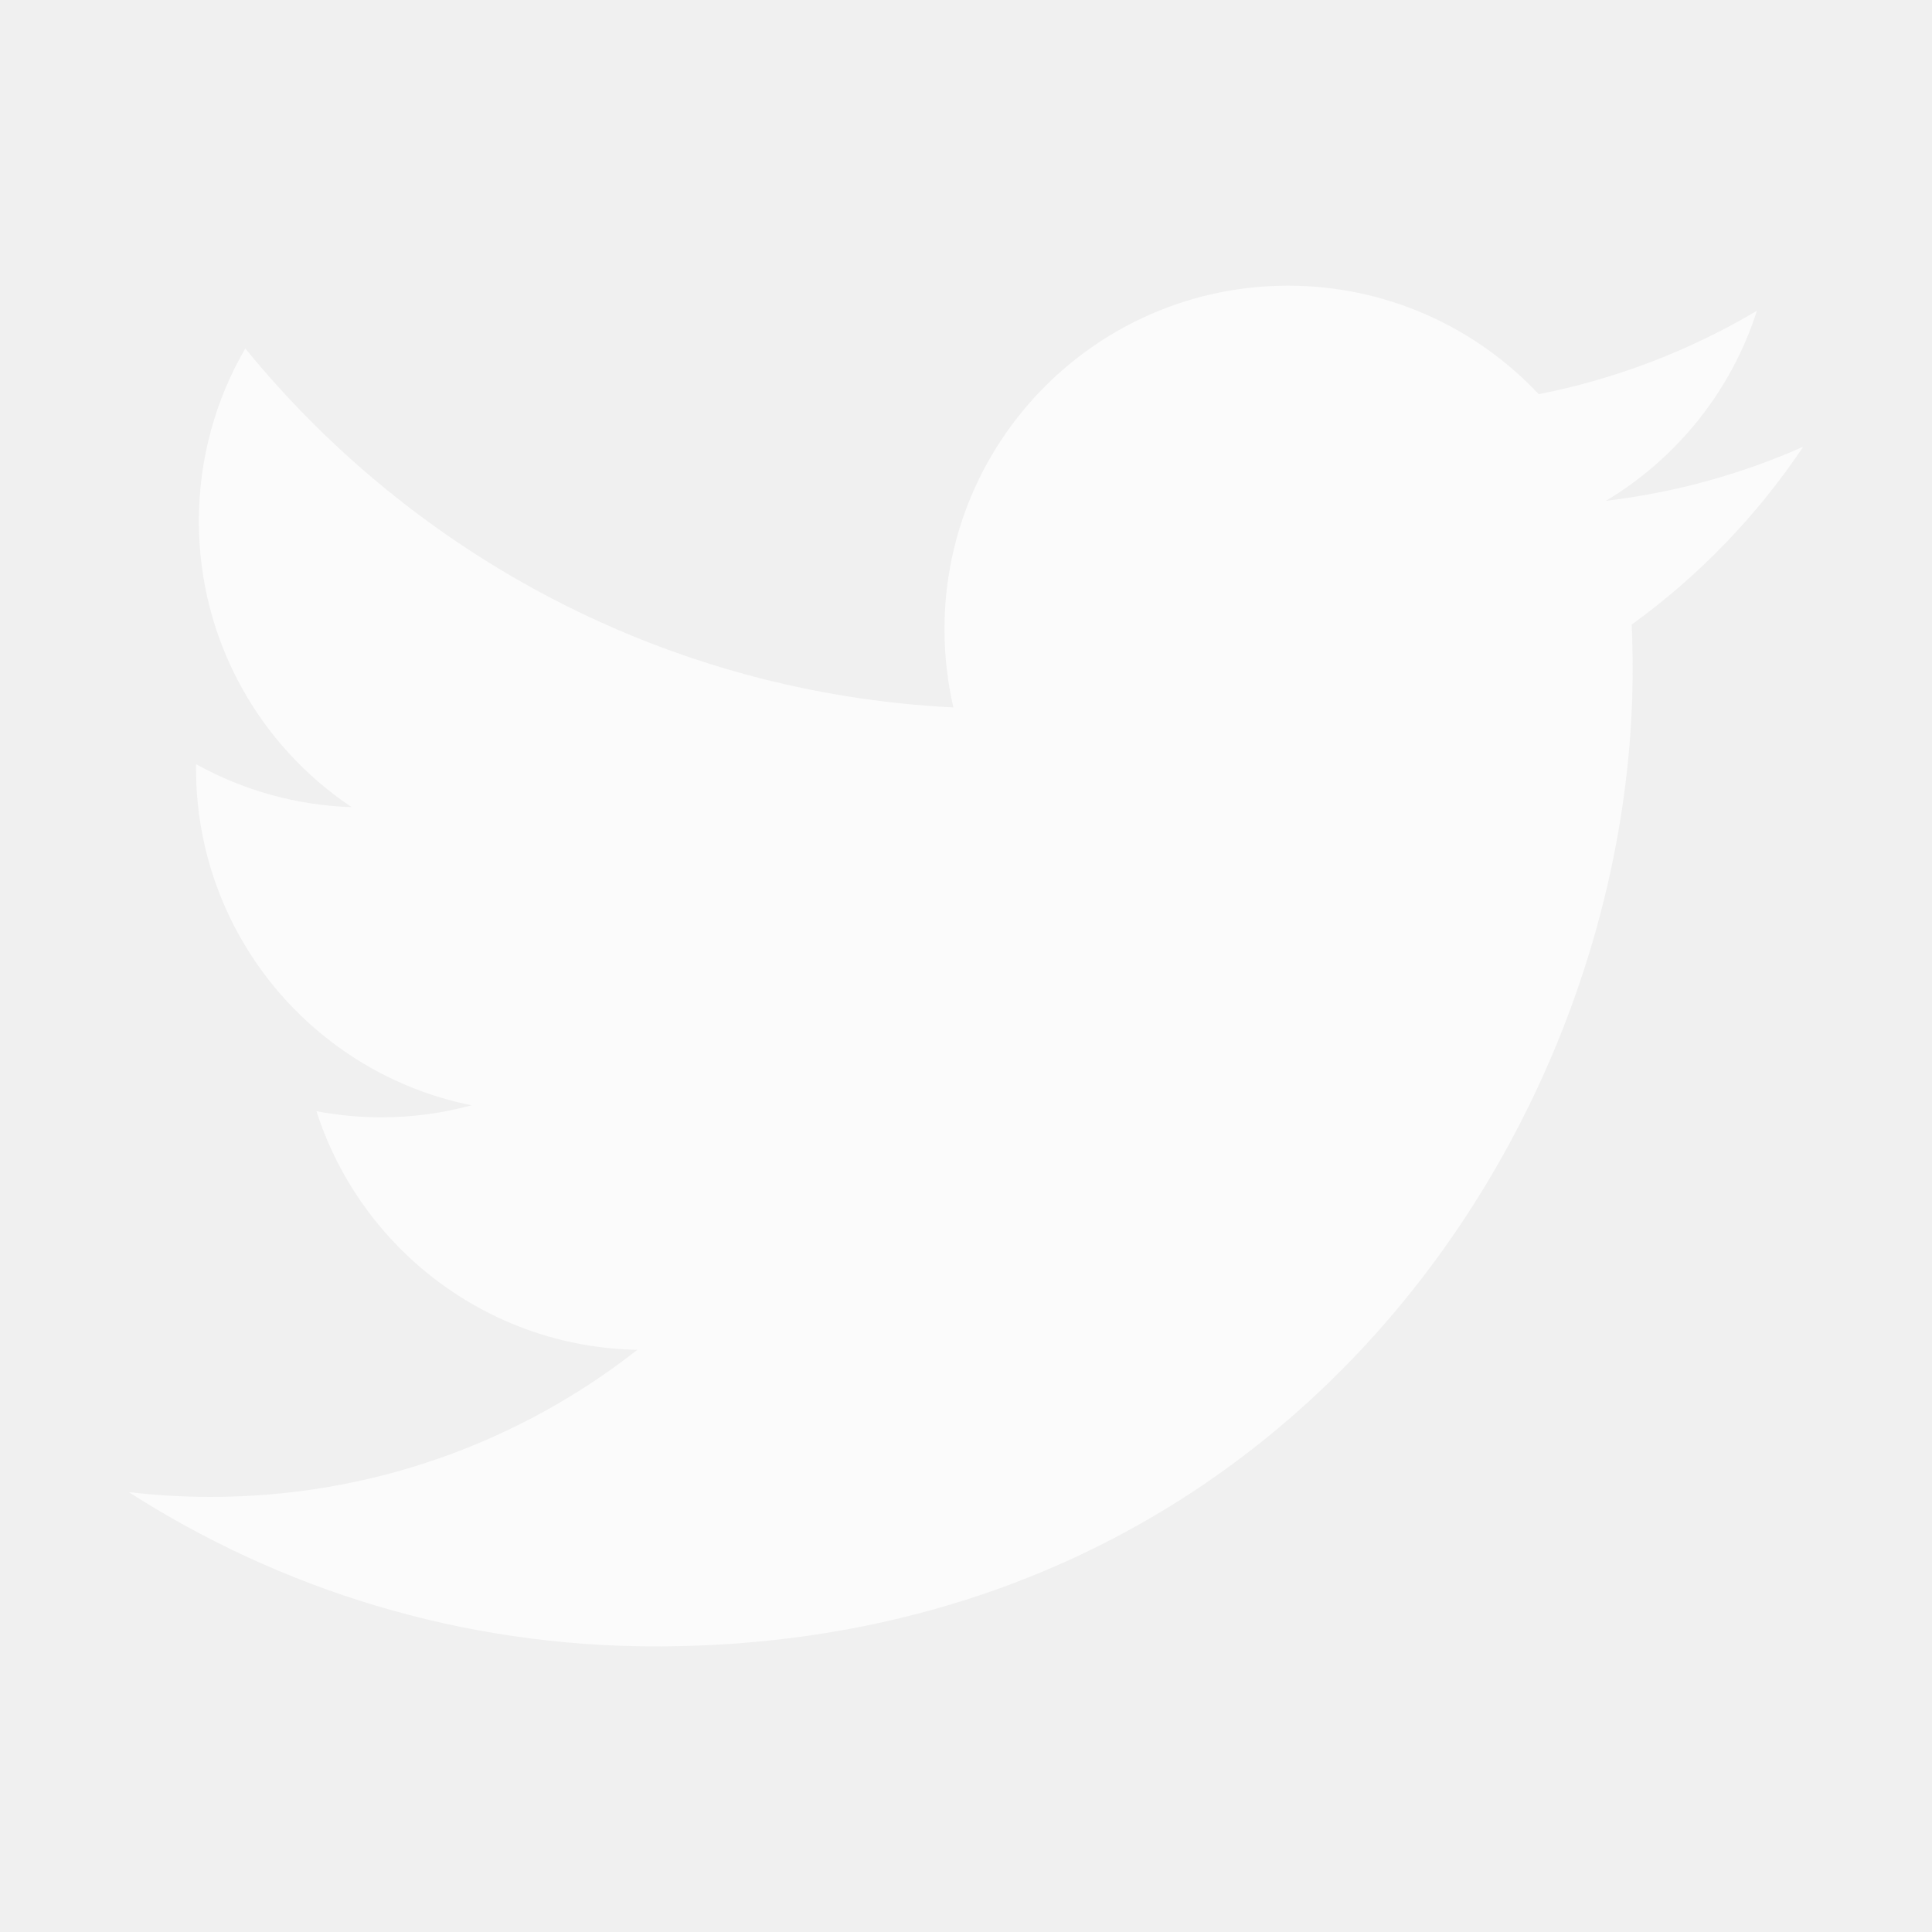
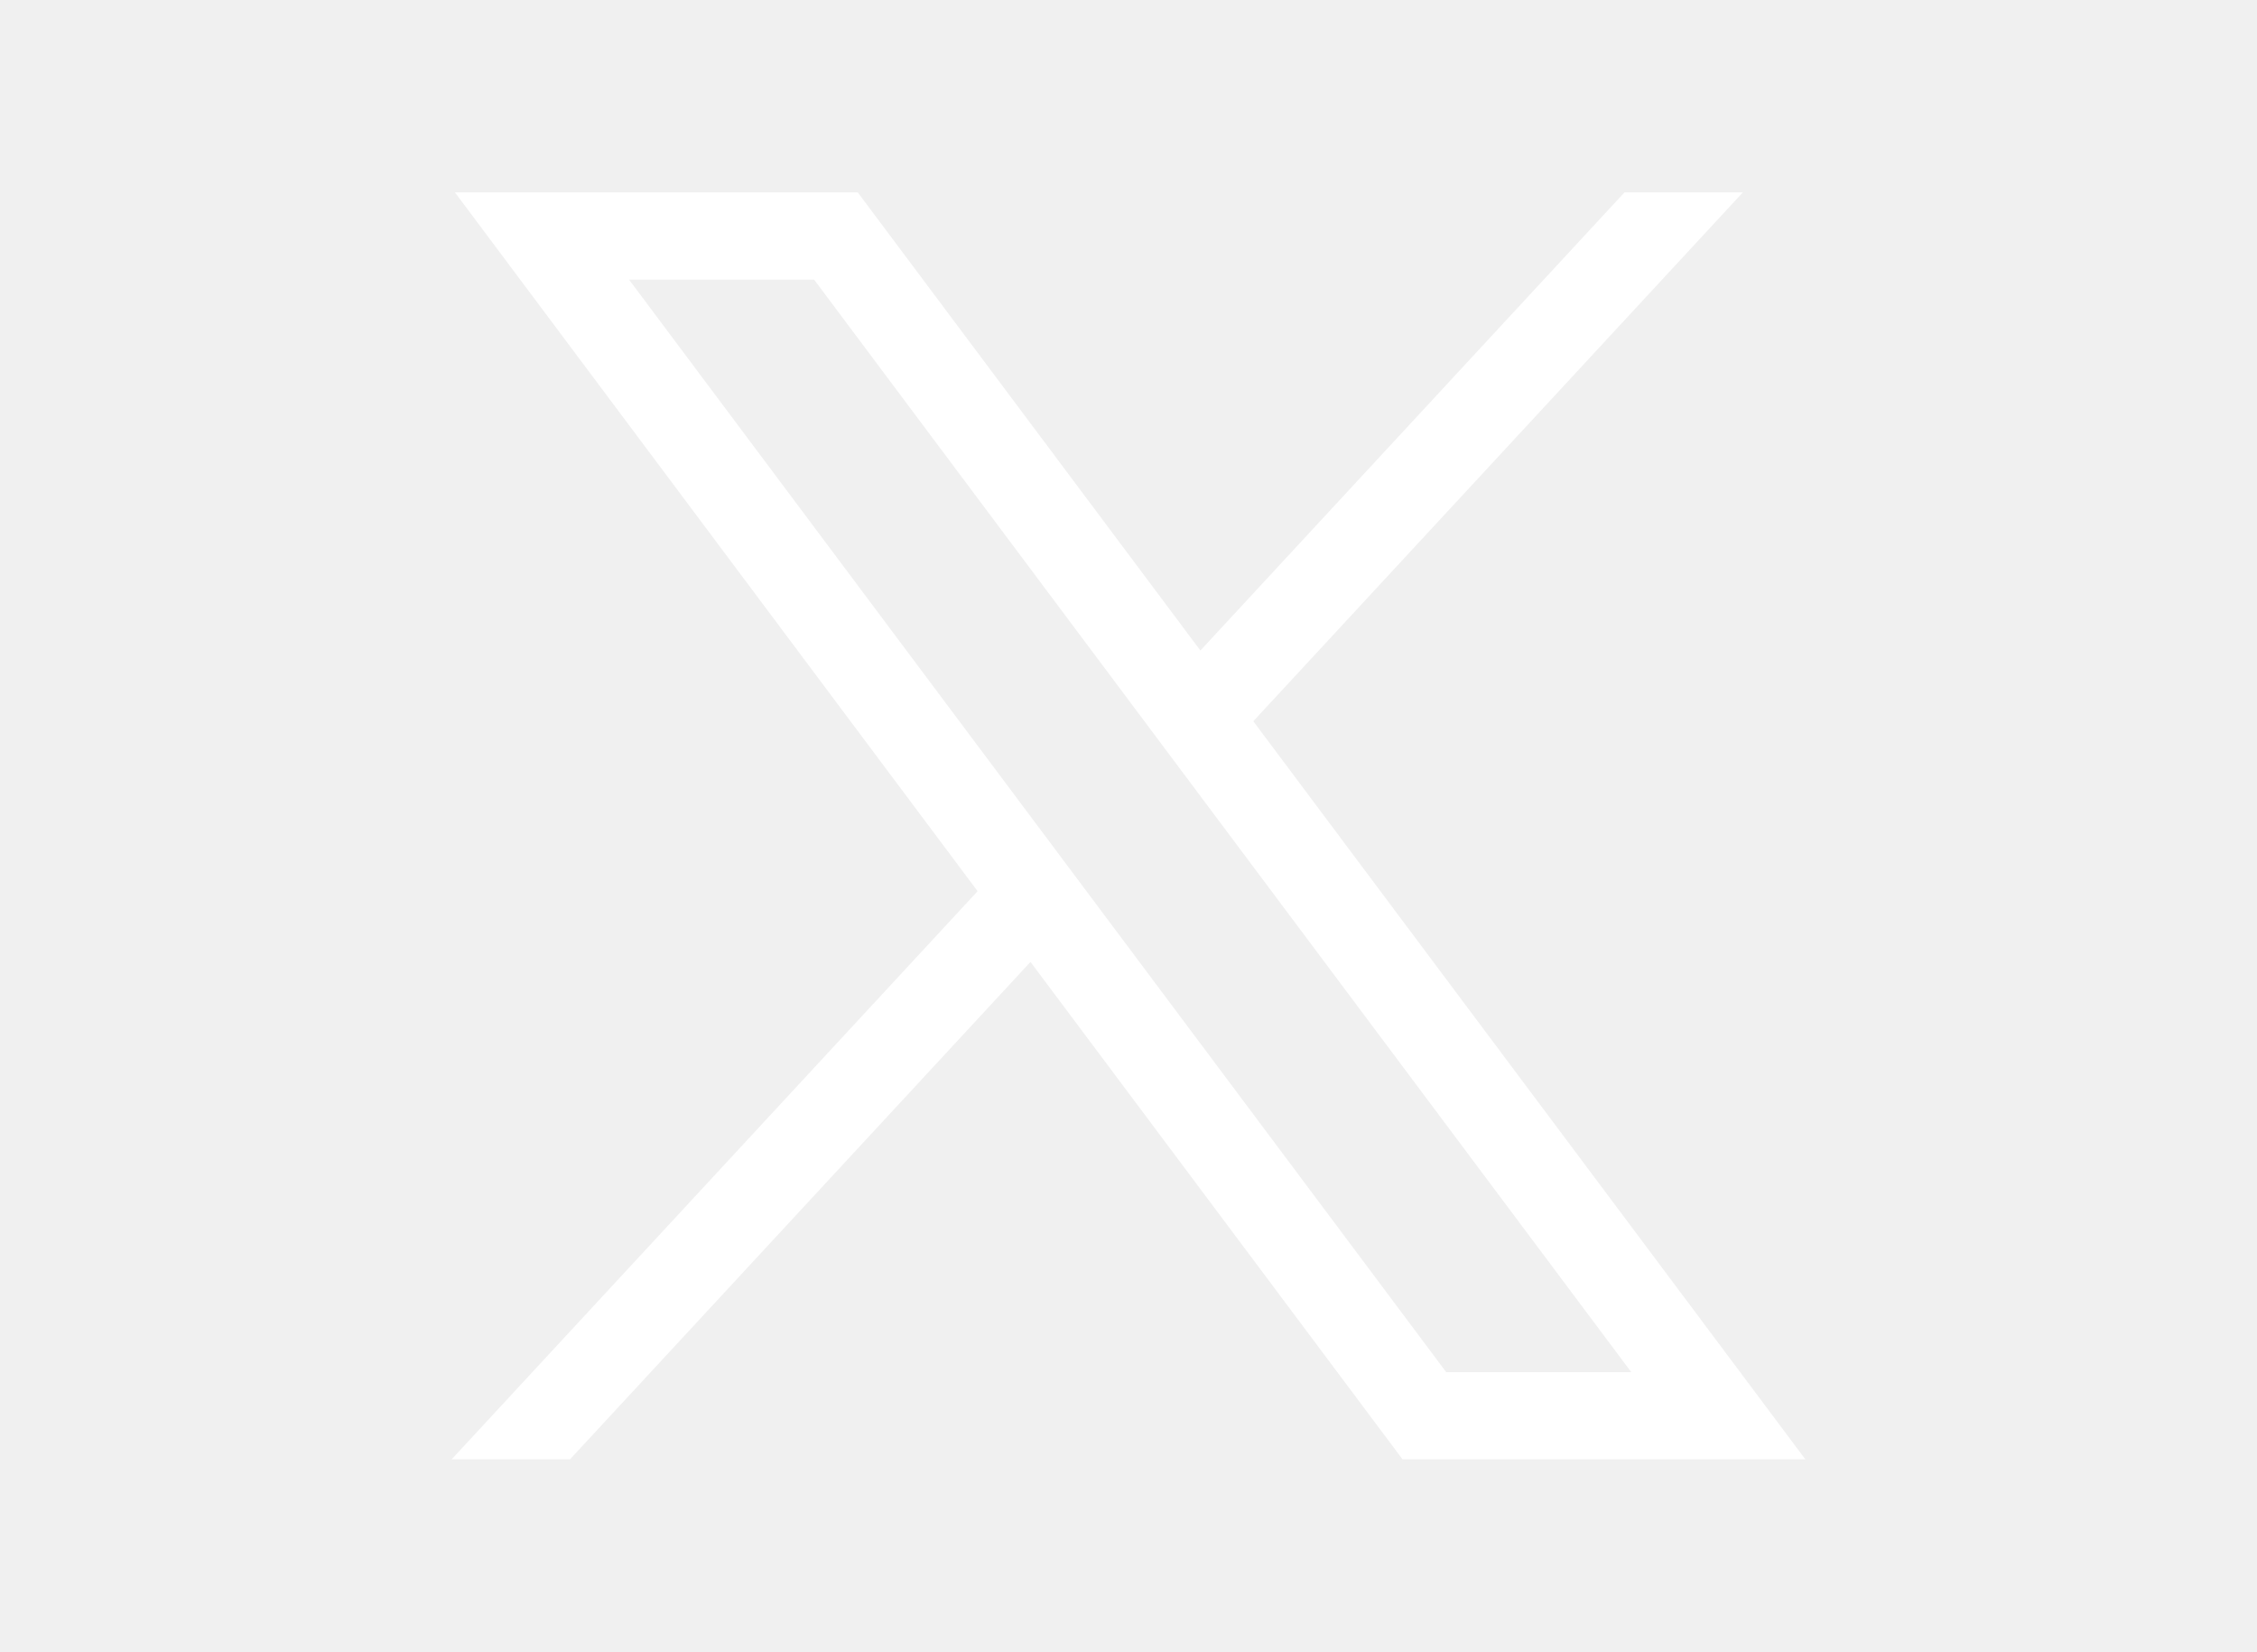
- <svg xmlns="http://www.w3.org/2000/svg" fill="#fbfbfb" viewBox="0 0 30 30" width="30px" height="30px">
-   <path d="M28,6.937c-0.957,0.425-1.985,0.711-3.064,0.84c1.102-0.66,1.947-1.705,2.345-2.951c-1.03,0.611-2.172,1.055-3.388,1.295 c-0.973-1.037-2.359-1.685-3.893-1.685c-2.946,0-5.334,2.389-5.334,5.334c0,0.418,0.048,0.826,0.138,1.215 c-4.433-0.222-8.363-2.346-10.995-5.574C3.351,6.199,3.088,7.115,3.088,8.094c0,1.85,0.941,3.483,2.372,4.439 c-0.874-0.028-1.697-0.268-2.416-0.667c0,0.023,0,0.044,0,0.067c0,2.585,1.838,4.741,4.279,5.23 c-0.447,0.122-0.919,0.187-1.406,0.187c-0.343,0-0.678-0.034-1.003-0.095c0.679,2.119,2.649,3.662,4.983,3.705 c-1.825,1.431-4.125,2.284-6.625,2.284c-0.43,0-0.855-0.025-1.273-0.075c2.361,1.513,5.164,2.396,8.177,2.396 c9.812,0,15.176-8.128,15.176-15.177c0-0.231-0.005-0.461-0.015-0.69C26.38,8.945,27.285,8.006,28,6.937z" />
+ <svg xmlns="http://www.w3.org/2000/svg" version="1.1" id="svg5" x="0px" y="0px" fill="#fff" viewBox="0 0 1668.56 1221.19" style="enable-background:new 0 0 1668.56 1221.19;" xml:space="preserve">
+   <g id="layer1" transform="translate(52.39009,-25.0586)">
+     <path id="path1009" d="M283.94,167.31l386.39,516.64L281.5,1104h87.51l340.42-367.76L984.48,1104h297.8L874.15,558.3l361.92-390.99   h-87.51l-313.51,338.7l-253.31-338.7H283.94z M412.63,231.77h136.81l604.13,807.76h-136.81L412.63,231.77z" />
+   </g>
</svg>
